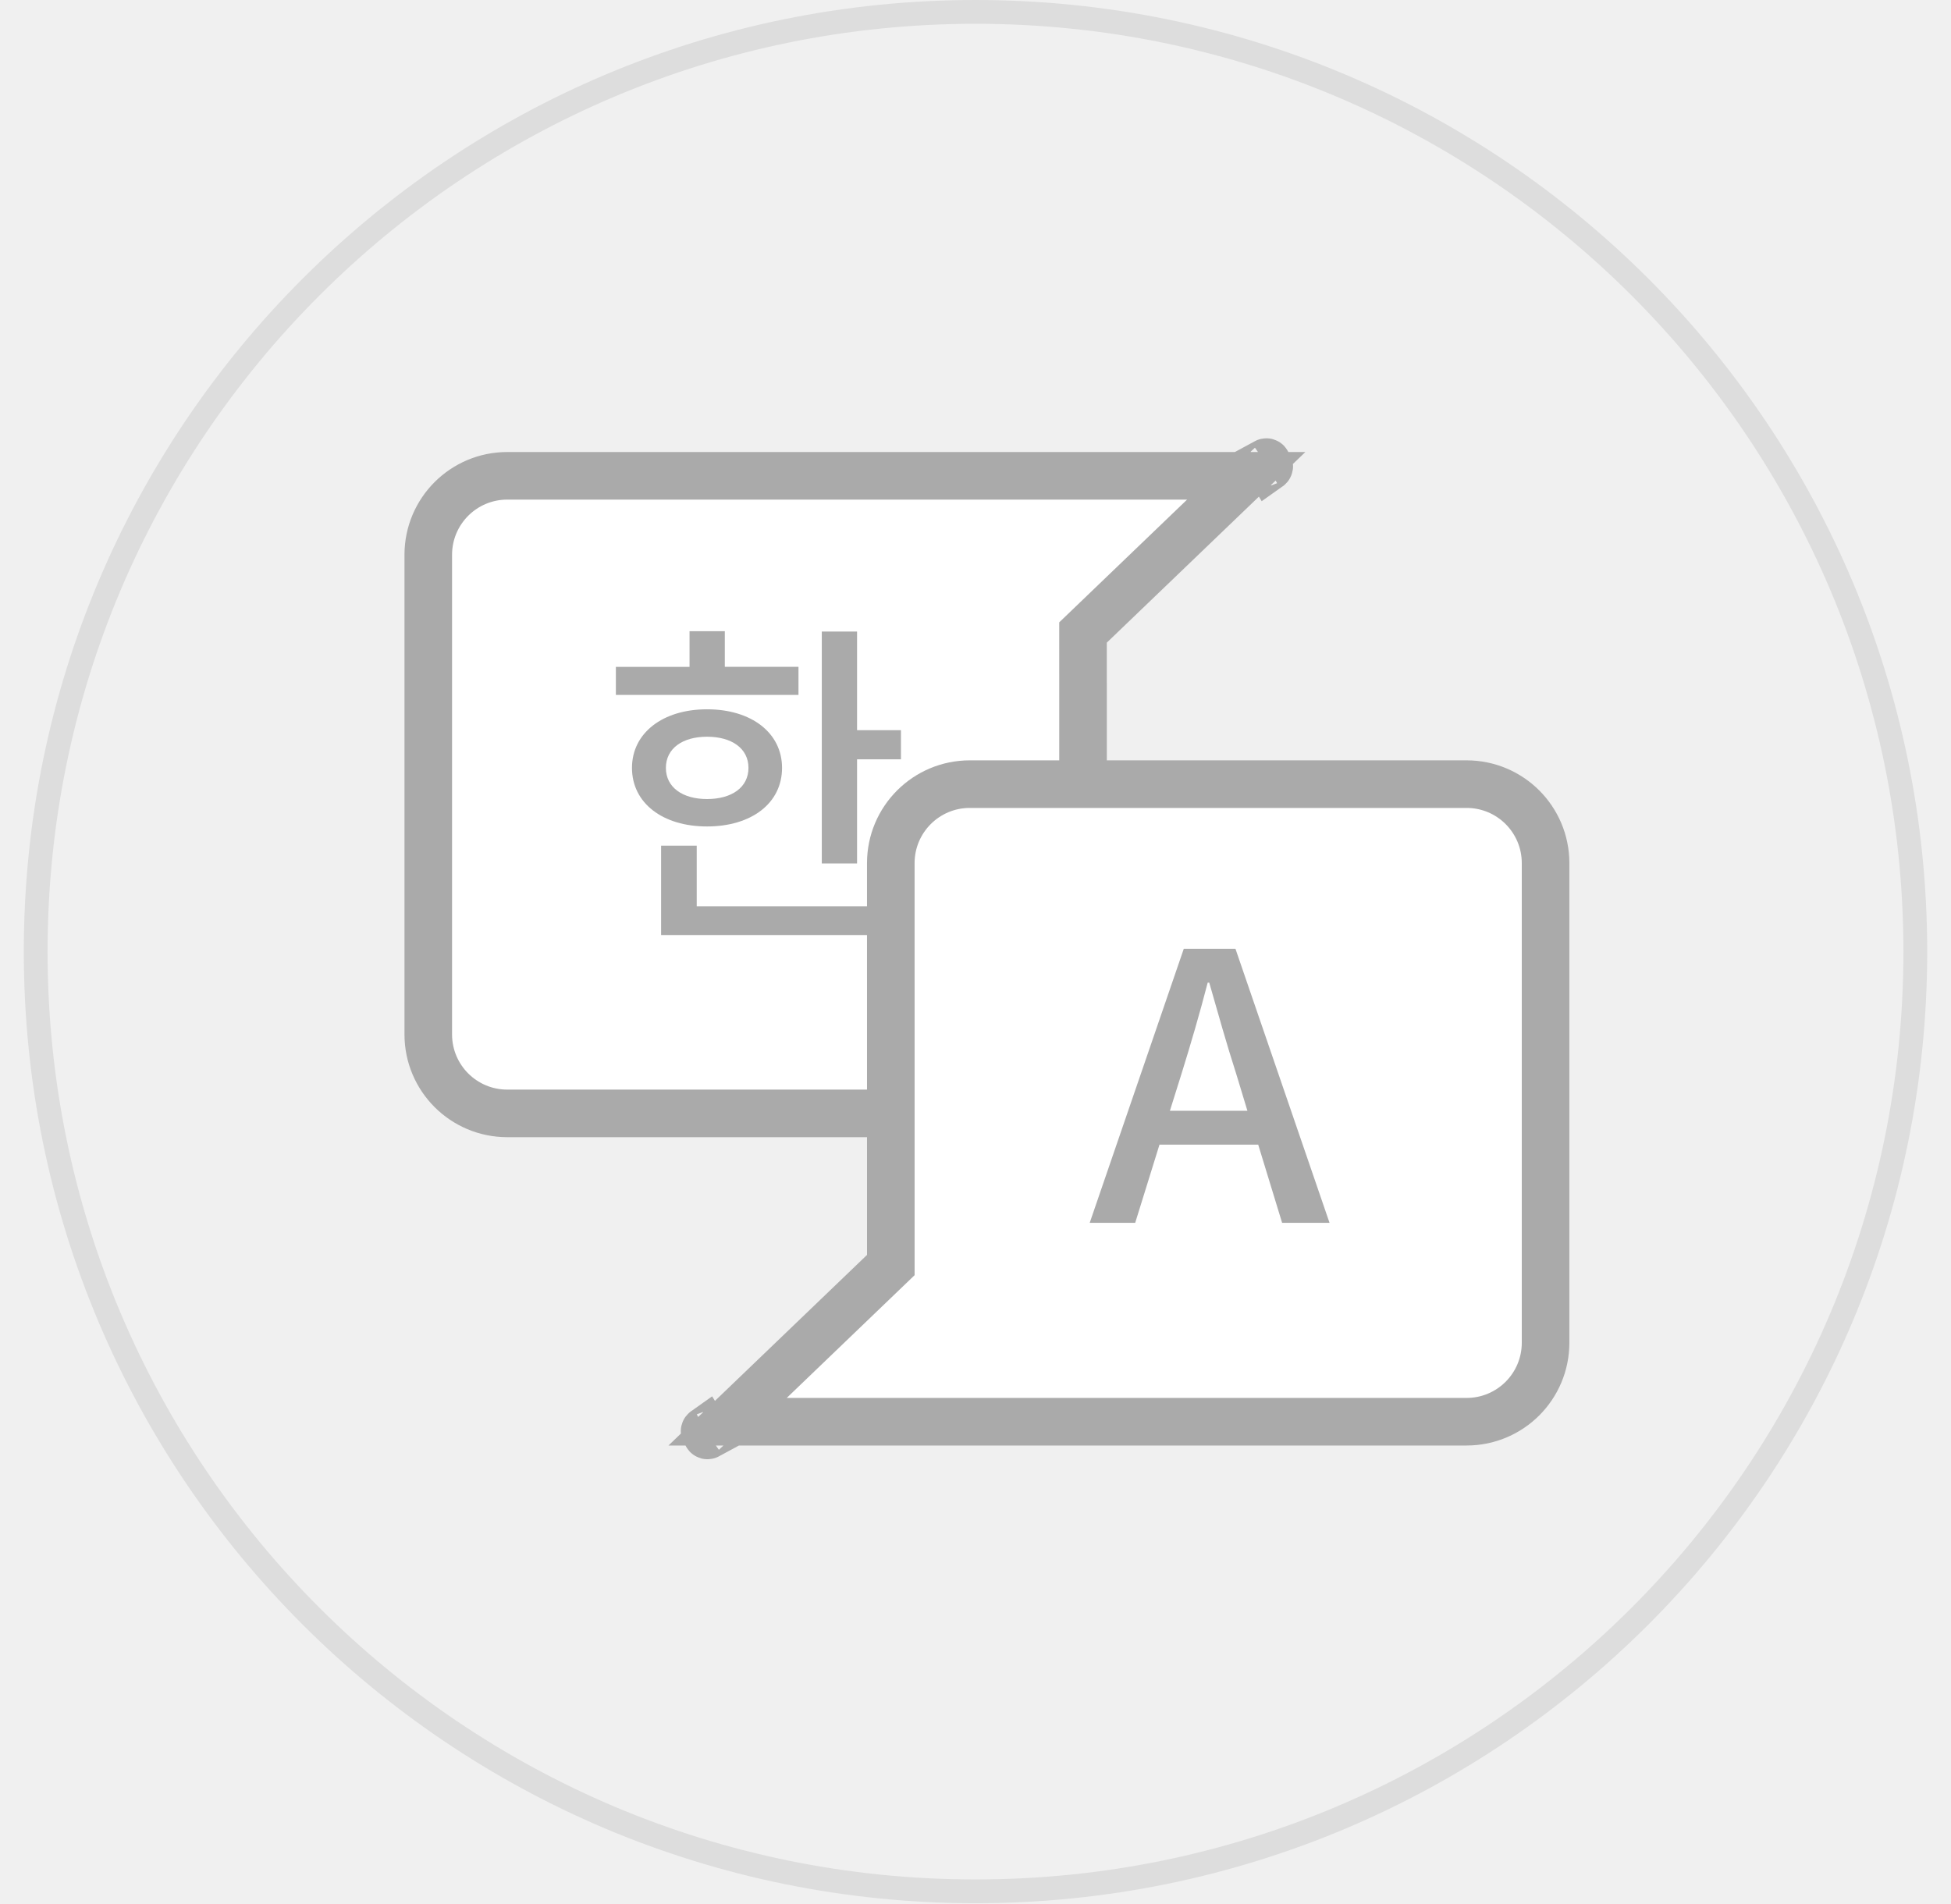
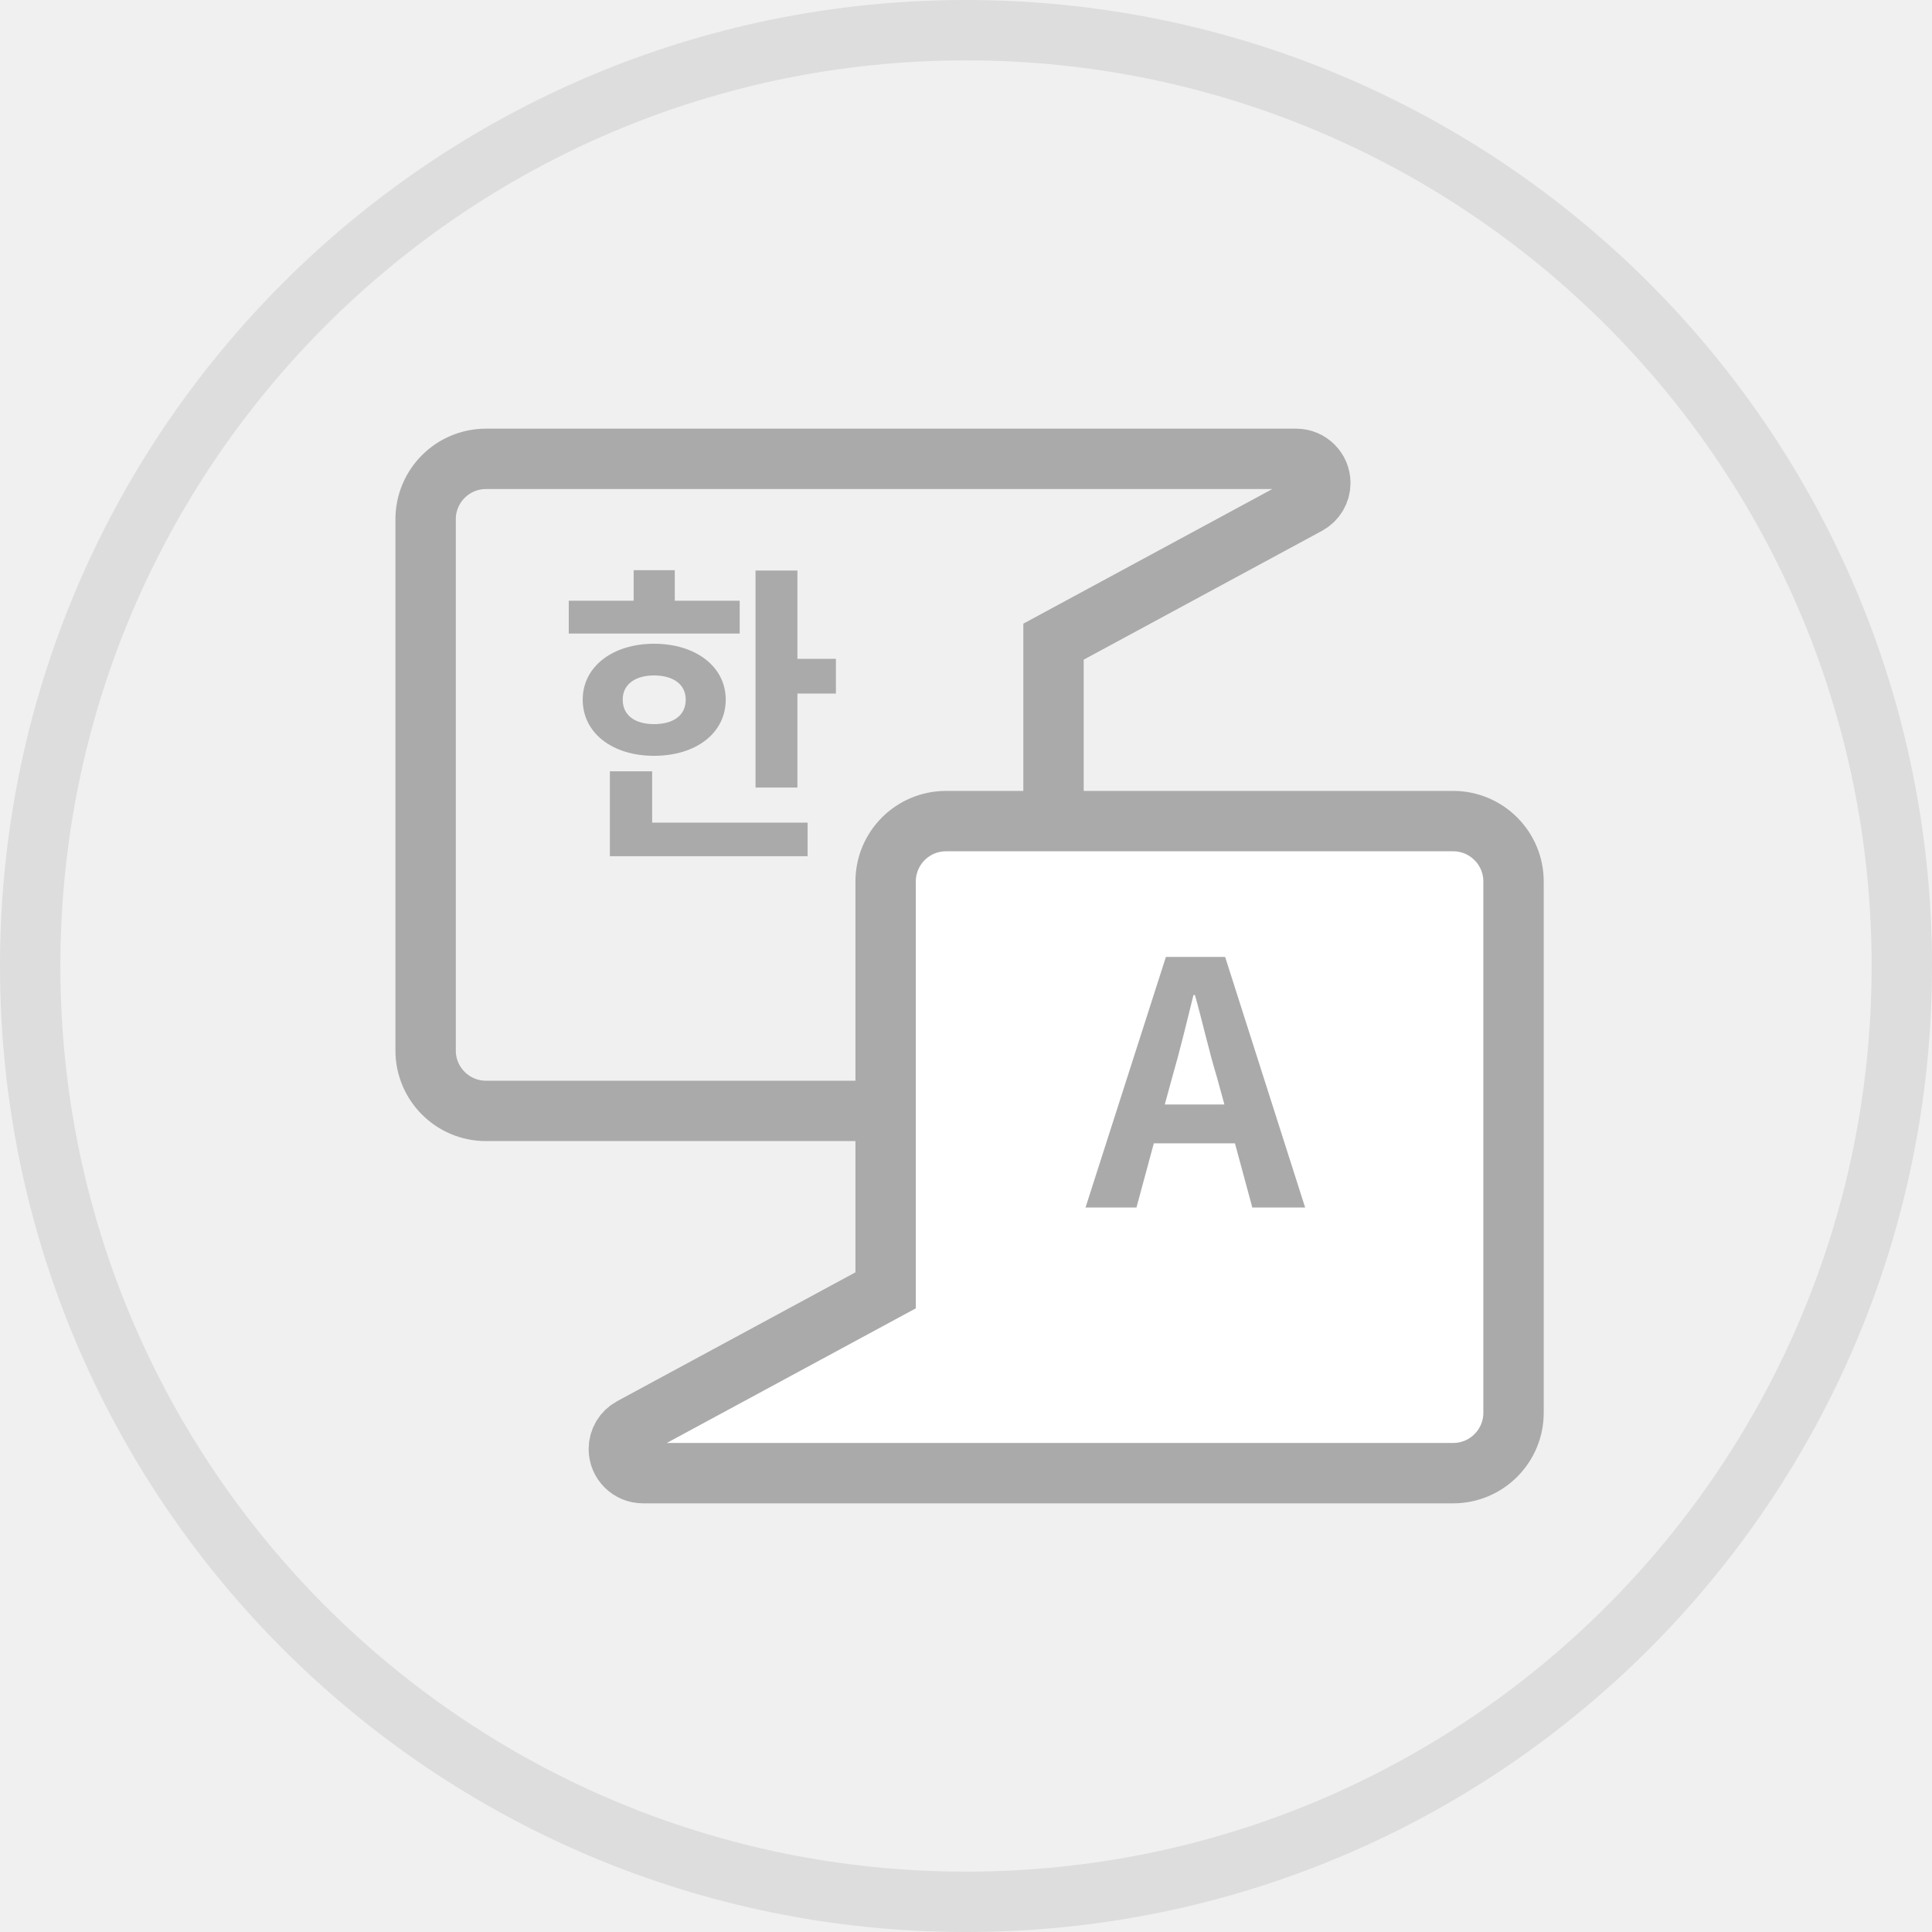
- <svg xmlns="http://www.w3.org/2000/svg" xmlns:xlink="http://www.w3.org/1999/xlink" width="82" height="80" viewBox="0 0 82 80">
+ <svg xmlns="http://www.w3.org/2000/svg" xmlns:xlink="http://www.w3.org/1999/xlink" width="80" height="80" viewBox="0 0 80 80">
  <defs>
-     <circle id="zay5jg4bba" cx="40" cy="40" r="40" />
+     <circle id="njy6j63sua" cx="40" cy="40" r="40" />
  </defs>
  <g fill="none" fill-rule="evenodd">
    <g>
      <g>
        <g>
          <g>
            <g>
-               <g transform="translate(-1063 -2747) translate(0 158) translate(620.5 1658) translate(155.5 931) translate(288)">
-                 <mask id="ja0sva21tb" fill="#fff">
-                   <use xlink:href="#zay5jg4bba" />
+               <g transform="translate(-1089 -2605) translate(0 629) translate(270 1253) translate(819 464) translate(0 259)">
+                 <mask id="5qzce970lb" fill="#fff">
+                   <use xlink:href="#njy6j63sua" />
                </mask>
-                 <circle cx="40" cy="40" r="39.5" stroke="#DDD" />
-                 <g mask="url(#ja0sva21tb)">
+                 <circle cx="40" cy="40" r="38.75" stroke="#DDD" stroke-width="2.5" />
+                 <g mask="url(#5qzce970lb)">
                  <g>
-                     <path fill="#FFF" stroke="#AAA" stroke-width="2" d="M35.378 1H4.32c-.917 0-1.747.372-2.348.972C1.372 2.573 1 3.403 1 4.32v20.16c0 .917.372 1.747.972 2.348.601.6 1.431.972 2.348.972H25.2c.917 0 1.747-.372 2.348-.972.6-.601.972-1.431.972-2.348l-.001-16.894L35.379 1zm.944-.364c.061-.043-.008-.062-.041-.115-.032-.053-.018-.124-.084-.088z" transform="translate(16 19)" />
-                     <path fill="#AAA" fill-rule="nonzero" d="M16.56 10.21V9.029h-3.096V7.53h-1.483V9.03H8.885v1.18h7.675zm2.462 7.084v-4.377h1.844v-1.224h-1.844V7.546H17.54v9.748h1.483zm-6.307-1.555c1.872 0 3.154-.979 3.154-2.462 0-1.469-1.282-2.463-3.154-2.463-1.857 0-3.153.994-3.153 2.463 0 1.483 1.296 2.462 3.153 2.462zm0-1.152c-1.022 0-1.728-.49-1.728-1.31 0-.821.706-1.31 1.728-1.31 1.037 0 1.743.489 1.743 1.31 0 .82-.706 1.31-1.743 1.31zm6.826 5.717v-1.21h-7.258v-2.548h-1.497v3.758h8.755z" transform="translate(16 19)" />
-                     <path fill="#FFF" stroke="#AAA" stroke-width="2" d="M13.582 40.76H44.64c.917 0 1.747-.372 2.348-.972.6-.601.972-1.431.972-2.348V17.28c0-.917-.372-1.747-.972-2.348-.601-.6-1.431-.972-2.348-.972H23.76c-.917 0-1.747.372-2.348.972-.6.601-.972 1.431-.972 2.348l.001 16.894-6.86 6.586zm-.944.364c-.061.043.008.062.04.115.033.053.019.124.085.088z" transform="translate(16 19)" />
-                     <path fill="#AAA" fill-rule="nonzero" d="M30.712 32.4l1.021-3.287h4.149l1.005 3.287h1.993l-3.954-11.52h-2.172L28.8 32.4h1.912zm4.716-4.711h-3.257l.486-1.55c.389-1.252.762-2.52 1.102-3.835h.065c.373 1.3.73 2.583 1.134 3.835l.47 1.55z" transform="translate(16 19)" />
+                     <path d="M0 0H48V48H0z" transform="translate(16 16)" />
+                     <text font-family="NotoSansCJKkr-Bold, Noto Sans CJK KR" font-size="13" font-weight="bold" transform="translate(16 16)">
+                       <tspan x="7.02" y="18.5" fill="#AAA">한</tspan>
+                     </text>
+                     <g>
+                       <path stroke="#AAA" stroke-width="2.5" d="M36.672 0c.552 0 1 .448 1 1 0 .367-.201.705-.524.88L26.624 7.57V24.5c0 1.38-1.12 2.5-2.5 2.5h-21c-1.381 0-2.5-1.12-2.5-2.5v-22c0-1.38 1.119-2.5 2.5-2.5h33.548z" transform="translate(16 16) translate(1 3)" />
+                       <path fill="#FFF" stroke="#AAA" stroke-width="2.5" d="M9.624 42c-.553 0-1-.448-1-1 0-.367.201-.705.524-.88l10.524-5.69V17.5c0-1.38 1.12-2.5 2.5-2.5h21c1.38 0 2.5 1.12 2.5 2.5v22c0 1.38-1.12 2.5-2.5 2.5H9.624z" transform="translate(16 16) translate(1 3)" />
+                       <text fill="#AAA" font-family="NotoSansCJKkr-Bold, Noto Sans CJK KR" font-size="14" font-weight="bold" transform="translate(16 16) translate(1 3)">
+                         <tspan x="28.013" y="31">A</tspan>
+                       </text>
+                     </g>
                  </g>
                </g>
              </g>
            </g>
          </g>
        </g>
      </g>
    </g>
  </g>
</svg>
